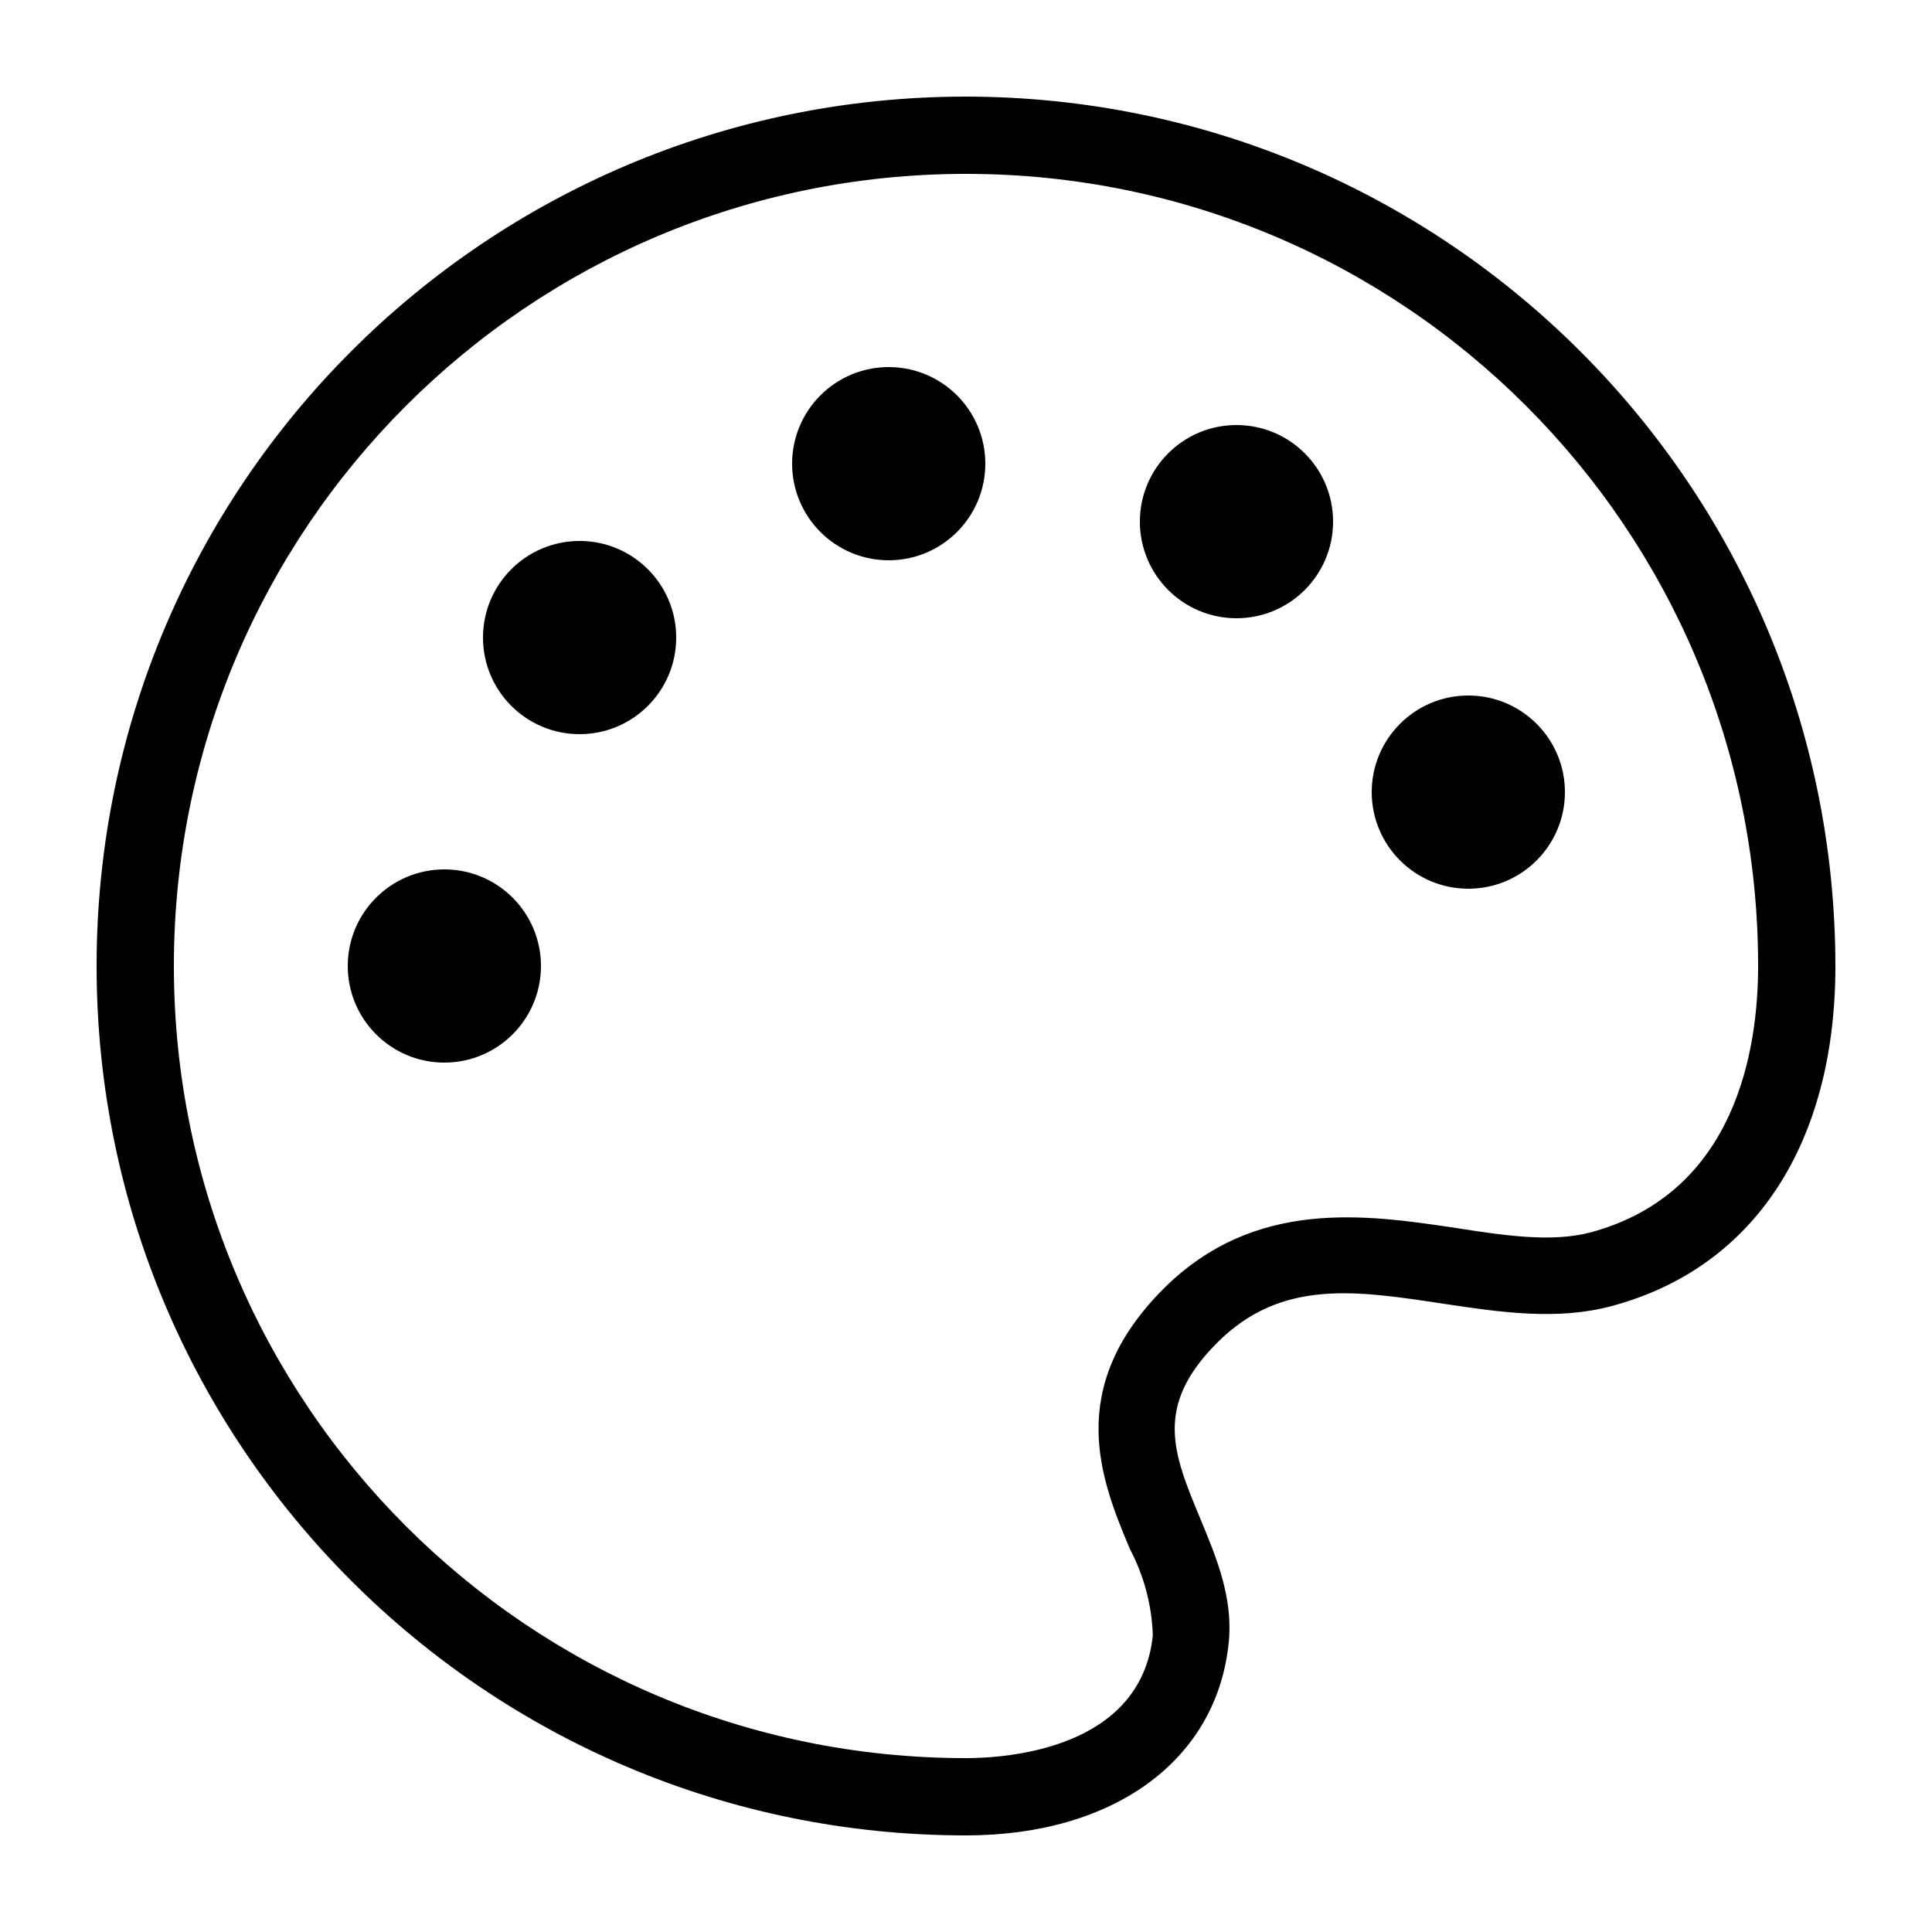
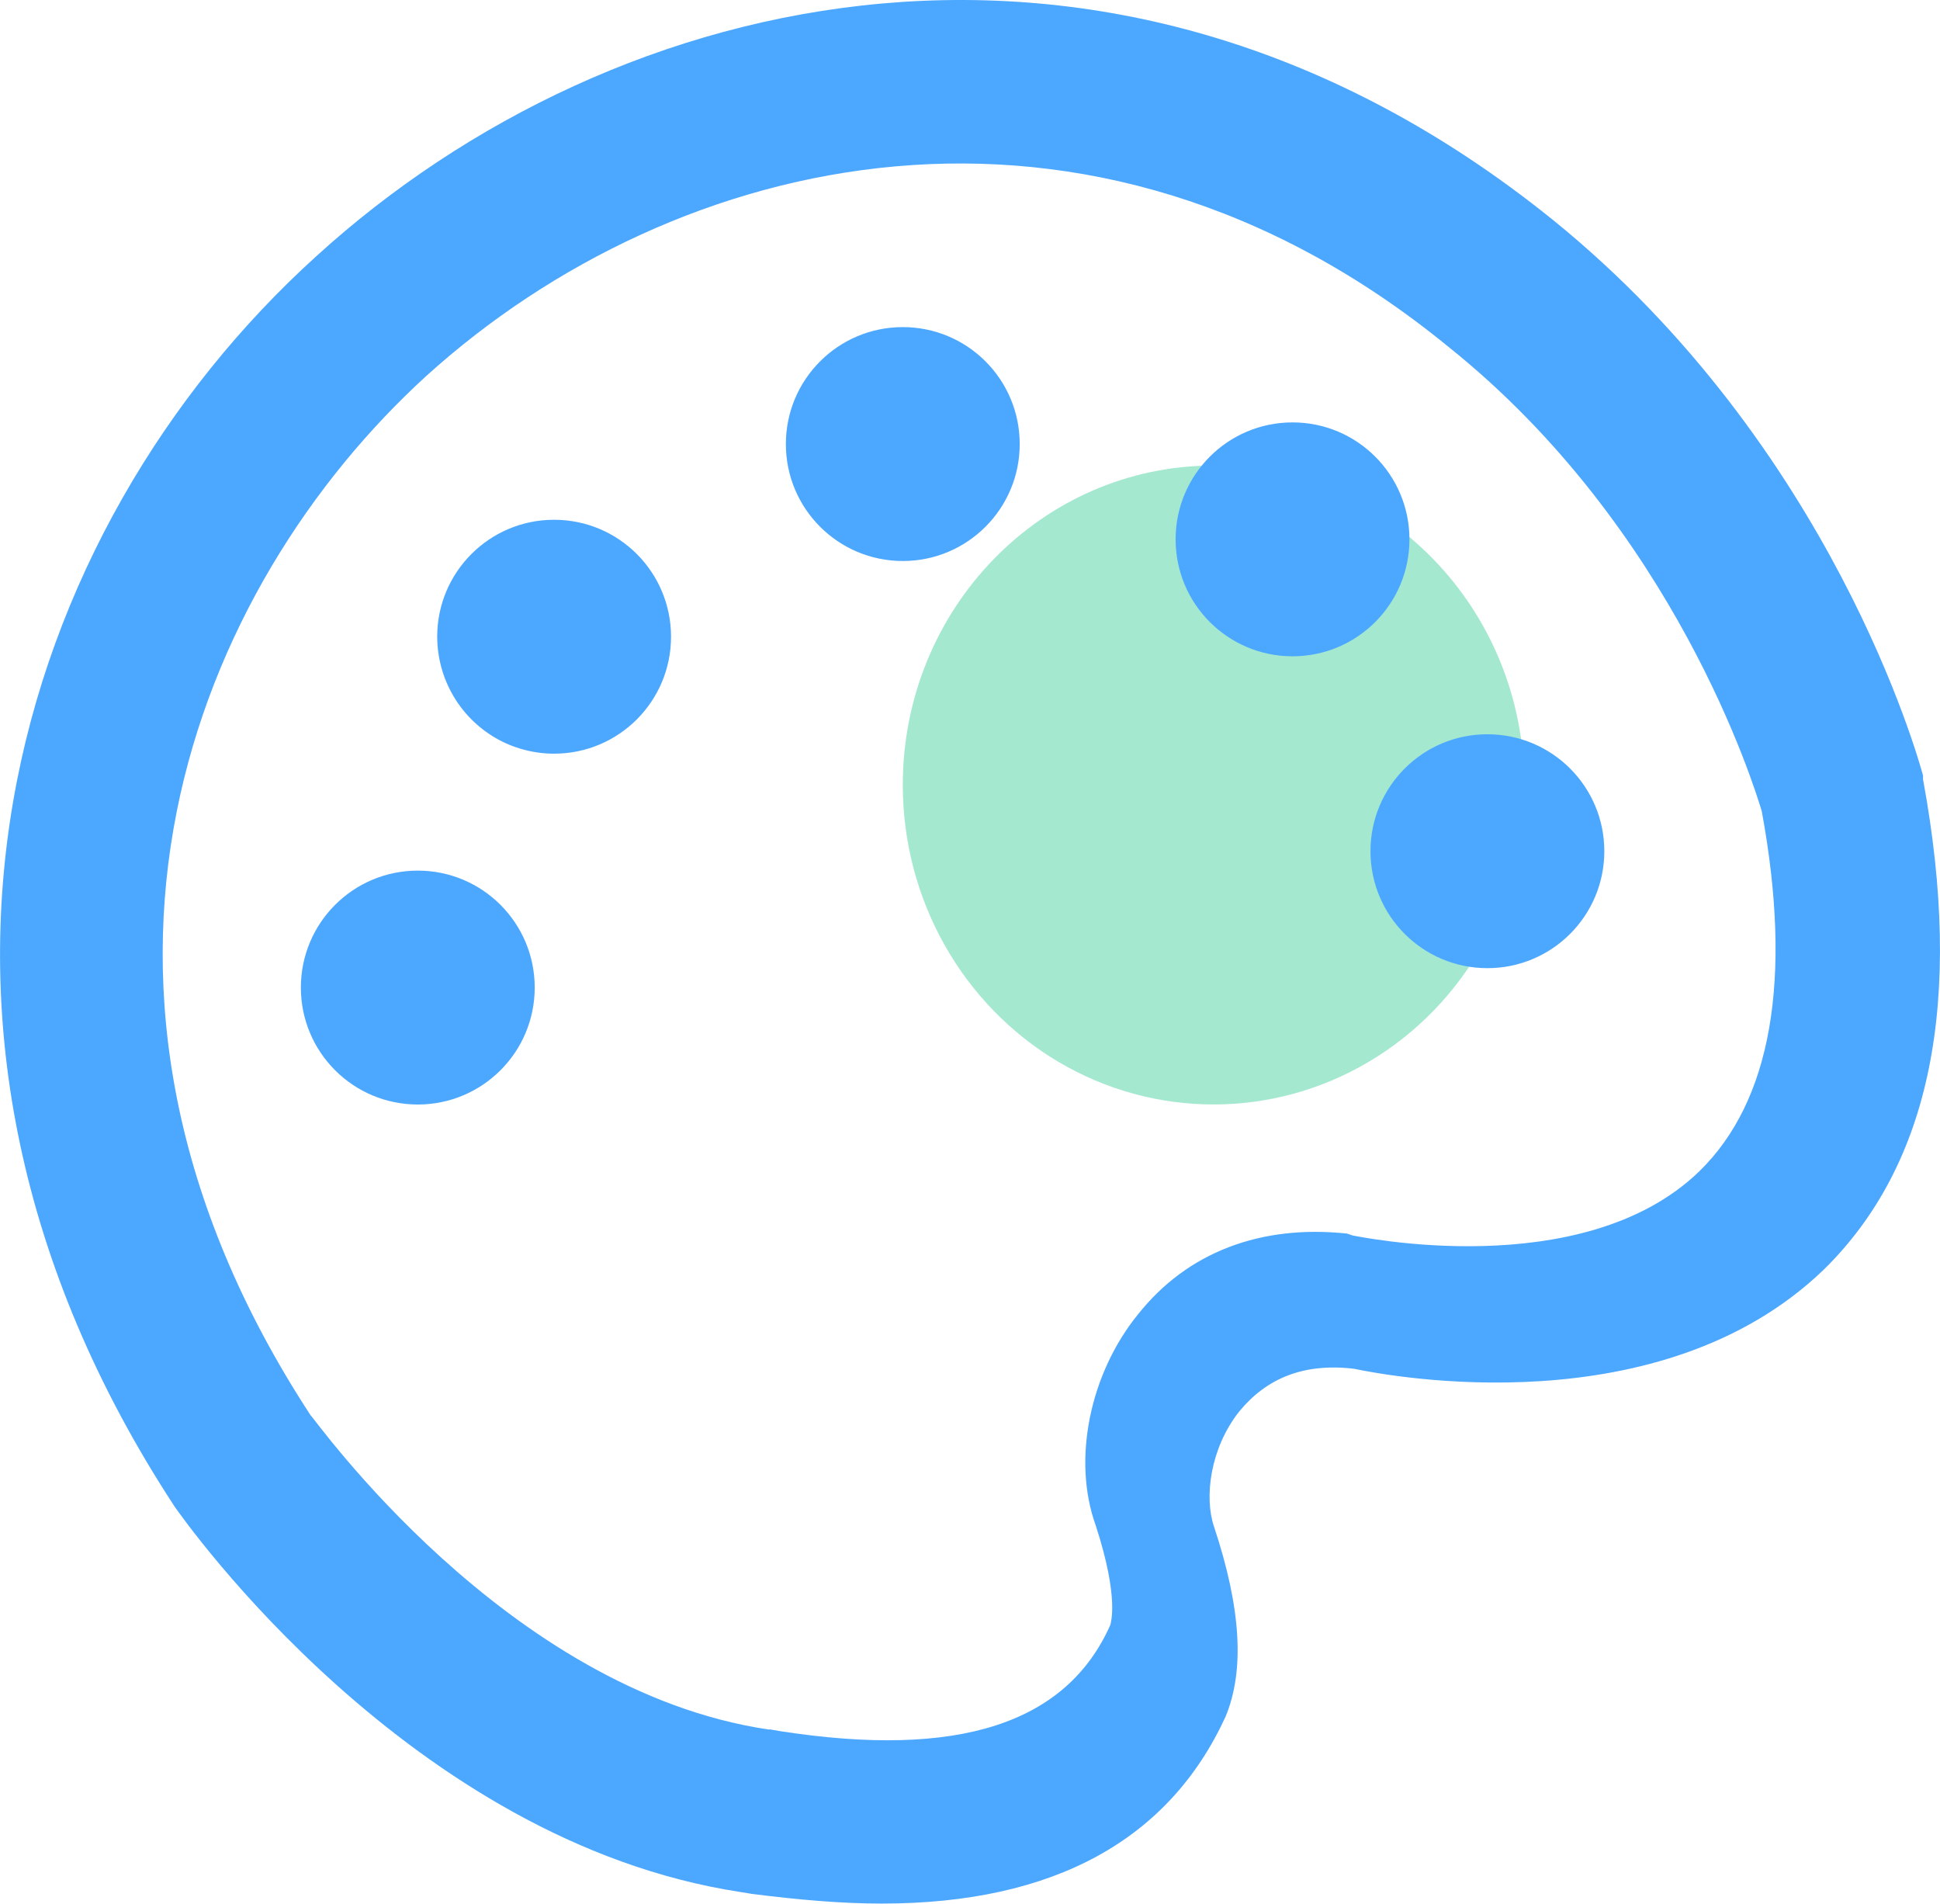
- <svg xmlns="http://www.w3.org/2000/svg" t="1684490669117" class="icon" viewBox="0 0 1024 1024" version="1.1" p-id="6100" width="128" height="128">
-   <path d="M512 51.2a460.8 460.8 0 0 0 0 921.6c78.541 0 133.12-40.038 139.264-102.4 2.355-23.654-6.554-44.954-15.155-65.638-14.336-34.509-24.678-59.494 9.216-93.286s73.523-27.443 119.706-20.48c29.798 4.506 60.416 9.011 89.19 1.229C929.587 672.051 972.8 606.208 972.8 512A461.312 461.312 0 0 0 512 51.2z m331.366 601.907c-20.48 5.53-45.568 1.843-71.68-2.253-47.411-7.066-106.496-15.974-154.726 31.949-53.453 53.248-33.075 102.4-18.125 138.138a105.267 105.267 0 0 1 12.186 45.875C604.672 927.13 533.606 931.84 512 931.84a419.84 419.84 0 1 1 419.84-419.84c0 43.622-11.469 120.115-88.474 141.107z" p-id="6101" />
-   <path d="M235.52 512m-51.2 0a51.2 51.2 0 1 0 102.4 0 51.2 51.2 0 1 0-102.4 0Z" p-id="6102" />
-   <path d="M307.2 337.92m-51.2 0a51.2 51.2 0 1 0 102.4 0 51.2 51.2 0 1 0-102.4 0Z" p-id="6103" />
-   <path d="M471.04 245.76m-51.2 0a51.2 51.2 0 1 0 102.4 0 51.2 51.2 0 1 0-102.4 0Z" p-id="6104" />
-   <path d="M655.36 276.48m-51.2 0a51.2 51.2 0 1 0 102.4 0 51.2 51.2 0 1 0-102.4 0Z" p-id="6105" />
-   <path d="M778.24 419.84m-51.2 0a51.2 51.2 0 1 0 102.4 0 51.2 51.2 0 1 0-102.4 0Z" p-id="6106" />
+ <svg xmlns="http://www.w3.org/2000/svg" id="uuid-bd4cea3c-6501-4077-a8b0-ea424d43cdc5" data-name="图层 1" viewBox="0 0 112 109.87">
+   <path d="m61.09,61.28c5.55,3.29,12.39,3.29,17.94,0,5.55-3.29,8.97-9.38,8.97-15.97,0-10.18-8.03-18.44-17.94-18.44s-17.94,8.25-17.94,18.44c0,6.59,3.42,12.67,8.97,15.97Z" style="fill: #a5e8d0;" />
+   <path d="m50.91,109.87c-2.36,0-4.82-.22-7.51-.56l-.67-.11c-19.07-2.92-32.08-21.44-32.64-22.23C-8.31,58.9.89,30.5,18.27,14.78,35.54-.94,64.37-7.67,89.6,12.65c16.26,13.14,21.2,31.32,21.42,32.11v.22c2.36,12.8.45,22.23-5.72,28.29-9.42,9.09-25.01,6.18-27.14,5.73-2.92-.34-5.05.56-6.62,2.47-1.68,2.13-2.02,4.94-1.46,6.62,1.57,4.72,1.79,8.31.67,11-3.25,7.07-9.87,10.78-19.85,10.78Zm-6.5-10.06l.64.11c10.27,1.59,16.52-.42,19.06-6.15,0-.11.53-1.48-.85-5.72-1.38-3.82-.32-8.8,2.44-12.19,2.86-3.6,7.1-5.19,12.07-4.66l.32.11c.11,0,13.24,2.86,20.02-3.71,4.13-4.03,5.4-11.02,3.6-20.78-.42-1.38-4.98-16.33-18.11-26.82-20.76-16.96-44.58-11.34-58.99,1.7-13.24,12.08-22.98,35.09-6.67,60,.11,0,11.23,15.9,26.48,18.13h0Z" style="fill: #4ca7ff;" />
+   <path d="m17.37,57c0-3.73,3.02-6.75,6.75-6.75s6.75,3.02,6.75,6.75-3.02,6.75-6.75,6.75-6.75-3.02-6.75-6.75Zm11.25-14.4c-2.09-1.21-3.37-3.43-3.38-5.85,0-3.73,3.02-6.75,6.75-6.75s6.75,3.02,6.75,6.75c0,3.73-3.02,6.75-6.75,6.75-1.18,0-2.35-.31-3.37-.9Zm16.75-16.97c0-3.73,3.02-6.75,6.75-6.75s6.75,3.02,6.75,6.75-3.02,6.75-6.75,6.75-6.75-3.02-6.75-6.75Zm22.5,5.5c0-3.73,3.02-6.75,6.75-6.75s6.75,3.02,6.75,6.75-3.02,6.75-6.75,6.75-6.75-3.02-6.75-6.75Zm11.25,18c0-3.73,3.02-6.75,6.75-6.75s6.75,3.02,6.75,6.75-3.02,6.75-6.75,6.75-6.75-3.02-6.75-6.75Z" style="fill: #4ca7ff;" />
</svg>
